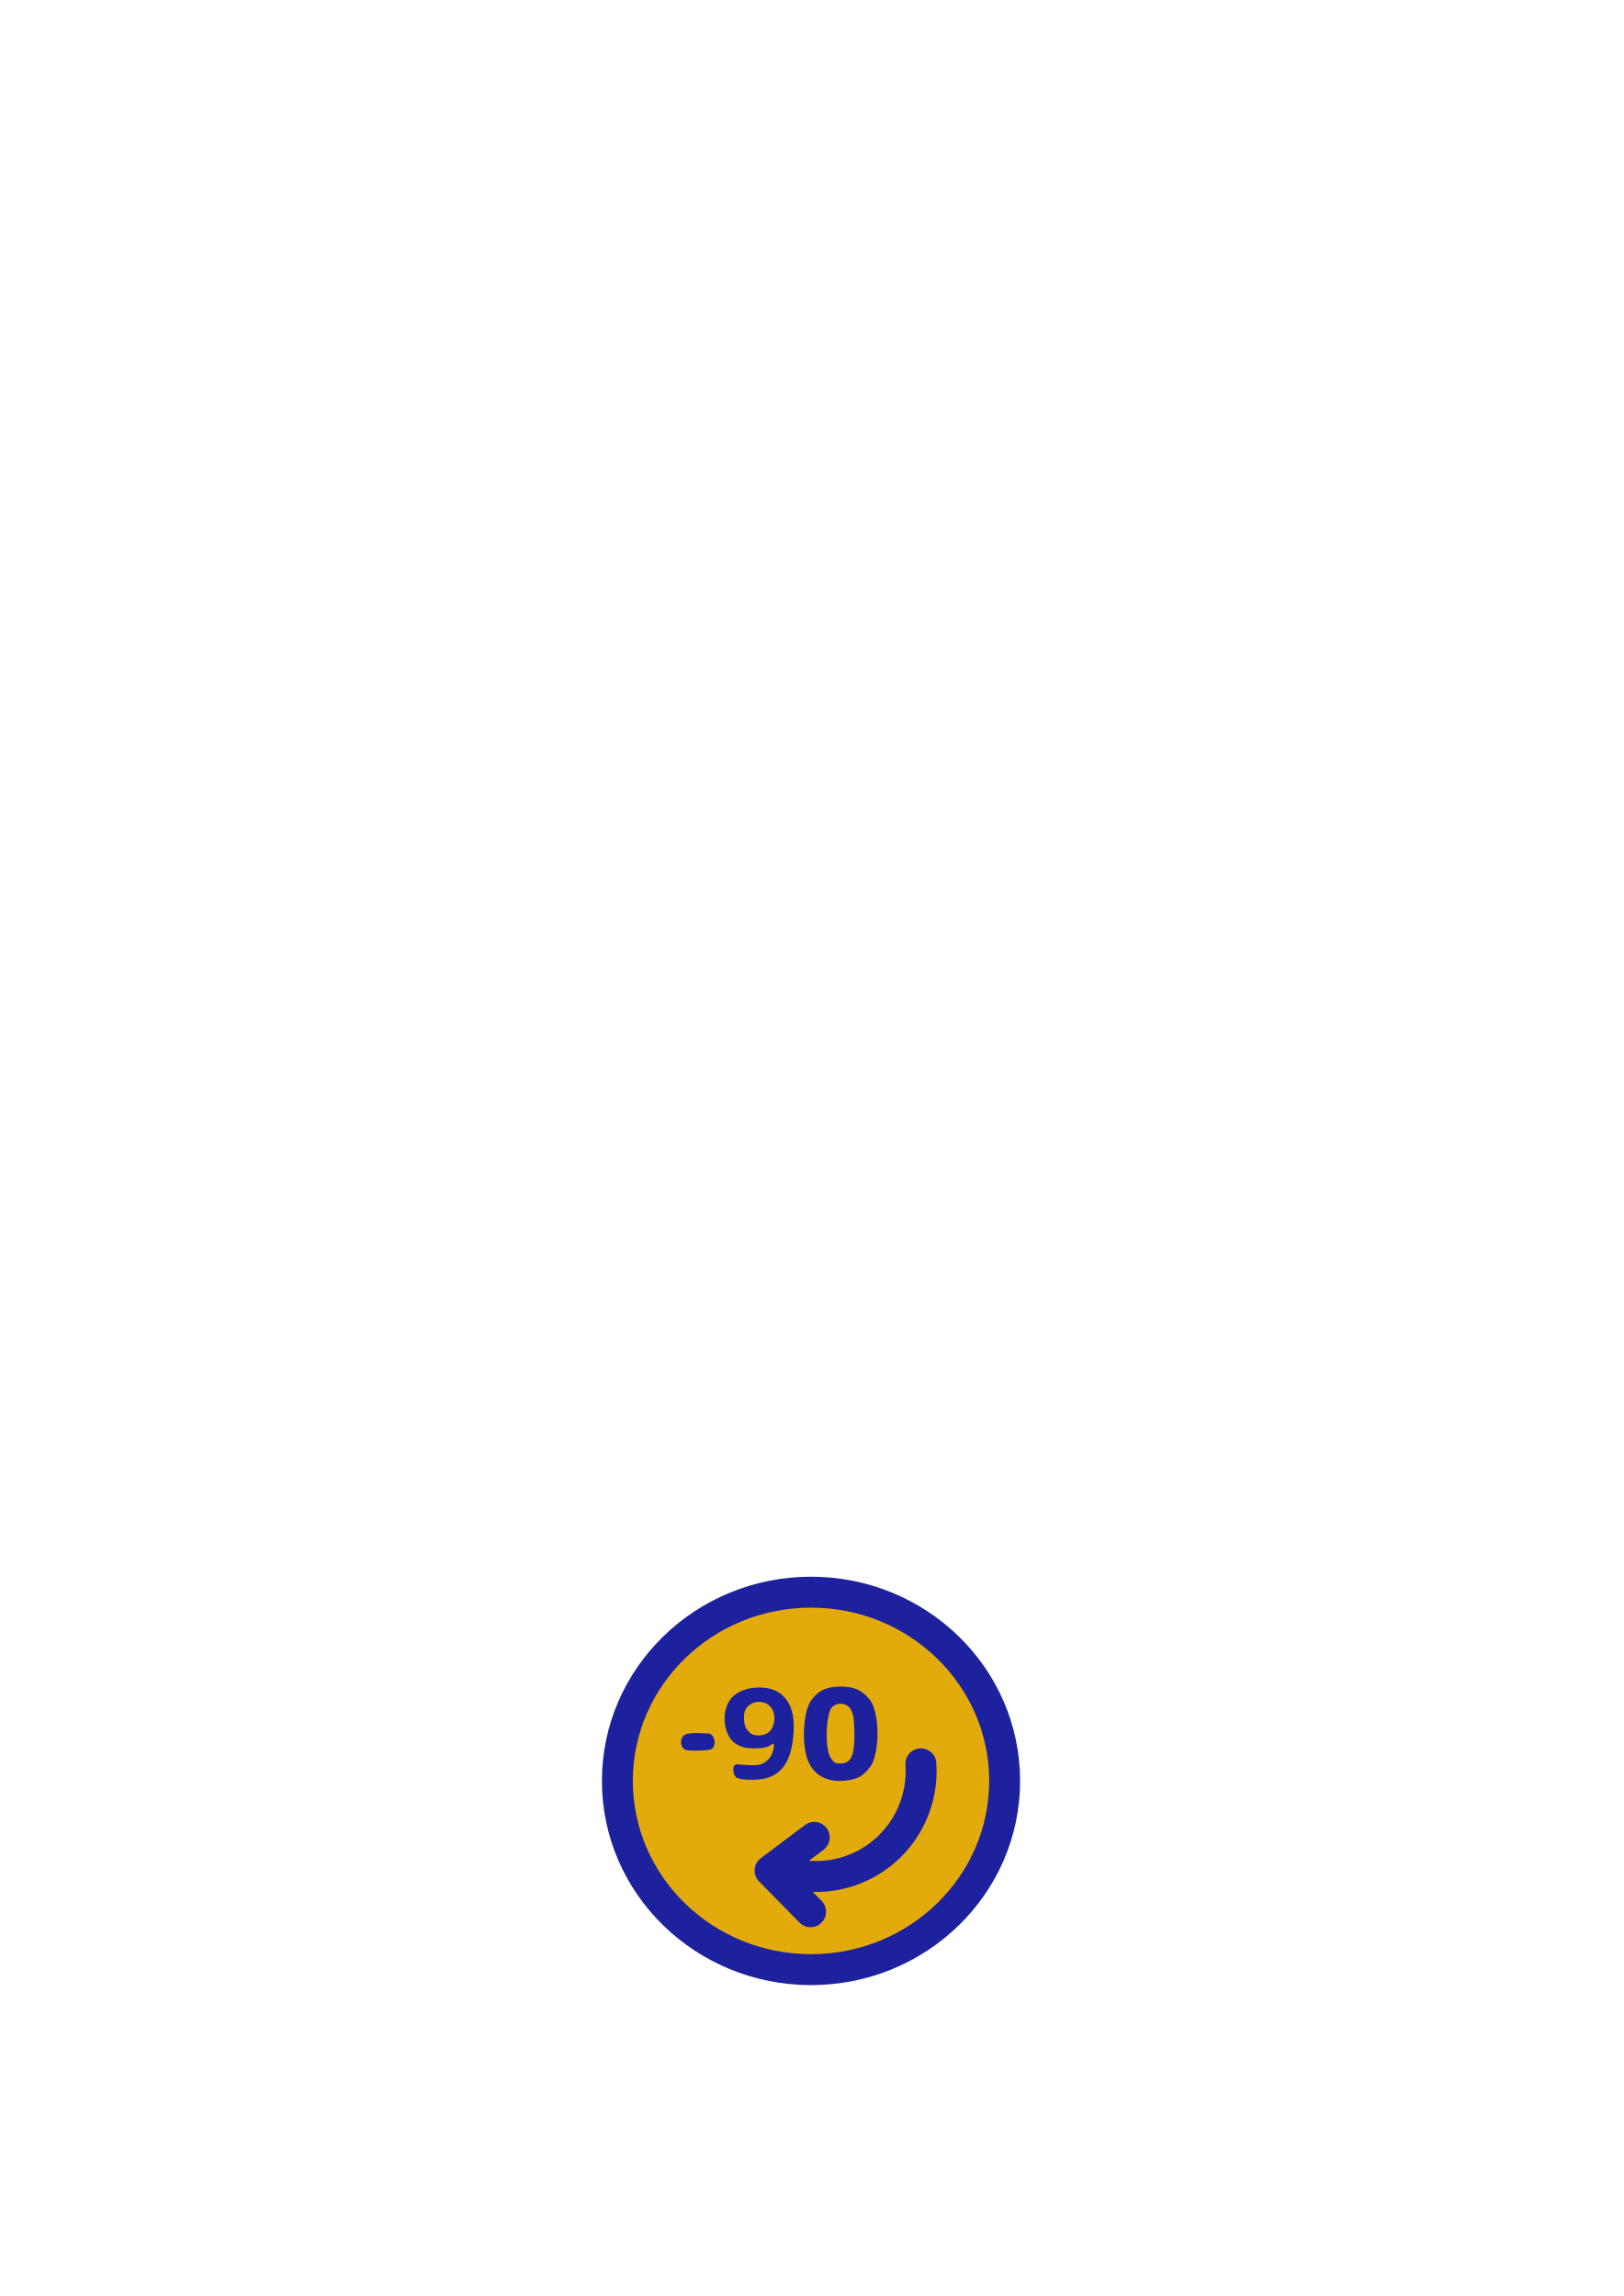
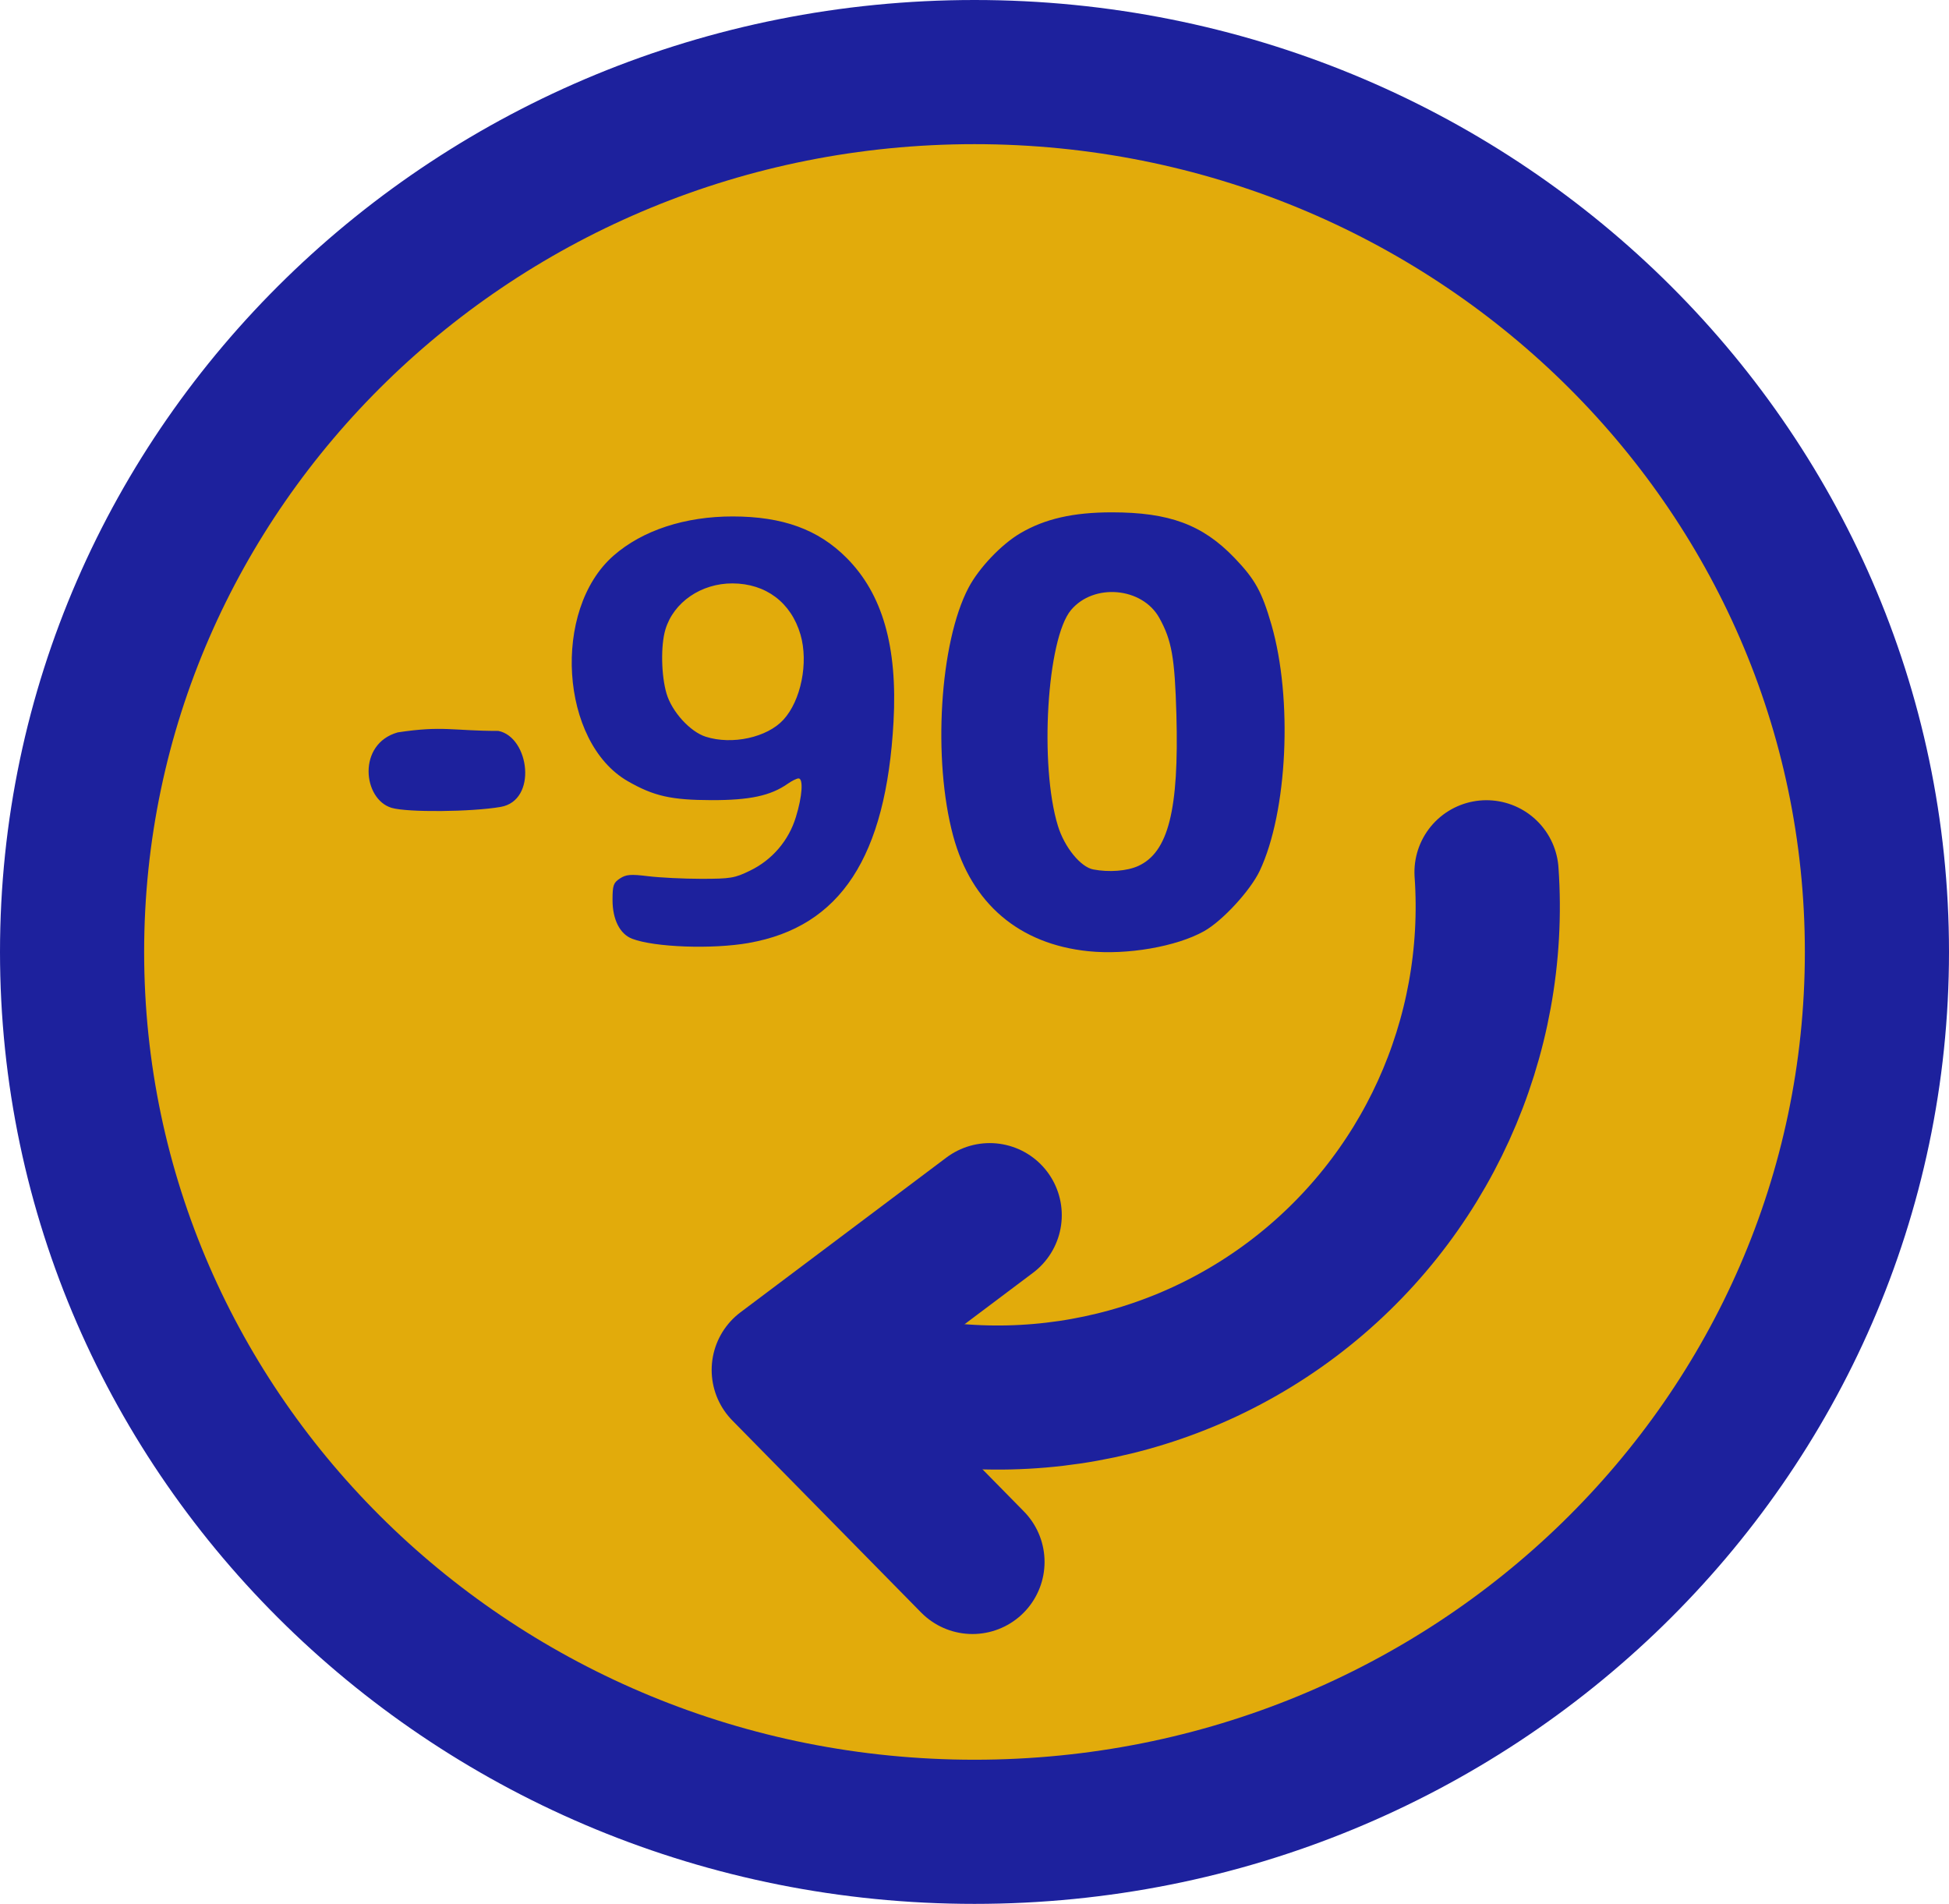
- <svg xmlns="http://www.w3.org/2000/svg" id="svg8" version="1.1" viewBox="0 0 210 297" height="297mm" width="210mm">
-   <defs id="defs2" />
-   <text xml:space="preserve" style="font-style:normal;font-weight:normal;font-size:10.583px;line-height:1.25;font-family:sans-serif;letter-spacing:0px;word-spacing:0px;fill:#000000;fill-opacity:1;stroke:none;stroke-width:0.265" x="475.312" y="-38.64" id="text1455">
-     <tspan id="tspan1453" x="475.312" y="-29.276" style="stroke-width:0.265" />
-   </text>
-   <g id="g1369" transform="translate(-3.3605957e-6)">
-     <g id="g1265" transform="translate(143.8966,189.0173)">
-       <ellipse style="opacity:1;fill:#e2ab0b;fill-opacity:1;stroke:#1d219d;stroke-width:4;stroke-linecap:round;stroke-linejoin:round;stroke-miterlimit:4;stroke-dasharray:none;stroke-opacity:1" id="ellipse1263" cx="-39.005" cy="41.353" rx="25.043" ry="24.414" />
+ <svg xmlns="http://www.w3.org/2000/svg" width="204.421" height="199.666" viewBox="0 0 54.086 52.828">
+   <g transform="translate(-77.848 -203.956)">
+     <ellipse id="ellipseBtnRotNeg90" cx="104.891" cy="230.37" rx="25.043" ry="24.414" fill="#e2ab0b" stroke="#1d219d" stroke-width="4" stroke-linecap="round" stroke-linejoin="round" />
+     <g stroke="#1d219d" fill="none" stroke-width="4" stroke-linecap="round" stroke-linejoin="round">
+       <path transform="matrix(.94622 -.32353 -.32481 -.94578 -60.287 24.015)" d="M81.628-258.303a13.63 13.674 0 0112.782-2.362 13.63 13.674 0 018.943 9.463" />
+       <path d="M105.313 237.674l-5.716 4.295 5.238 5.327" />
    </g>
-     <g transform="translate(-60.28651,24.01455)" id="g1340">
-       <g id="g1332" style="stroke:#1d219d;stroke-opacity:1">
-         <path style="opacity:1;fill:none;fill-opacity:1;stroke:#1d219d;stroke-width:4;stroke-linecap:round;stroke-linejoin:round;stroke-miterlimit:4;stroke-dasharray:none;stroke-opacity:1" id="path1821" d="m 81.628,-258.303 a 13.629,13.674 0 0 1 12.783,-2.362 13.629,13.674 0 0 1 8.943,9.462" transform="matrix(0.9462189,-0.3235271,-0.3248136,-0.9457781,0,0)" />
-         <path id="path1823" d="m 165.6,213.659 -5.716,4.295 5.238,5.327" style="opacity:1;fill:none;fill-opacity:1;stroke:#1d219d;stroke-width:4;stroke-linecap:round;stroke-linejoin:round;stroke-miterlimit:4;stroke-dasharray:none;stroke-opacity:1" />
-       </g>
-       <g style="fill:#1d219d;fill-opacity:1;stroke:none;stroke-width:1.006;stroke-opacity:0" id="g5651" transform="matrix(1.221138,0,0,1.221138,-166.7008,-206.9386)">
-         <path style="fill:#1d219d;fill-opacity:1;stroke:none;stroke-width:0.067;stroke-opacity:0" d="m 266.649,338.246 c 2.082,-0.366 3.12,-1.954 3.288,-5.029 0.093,-1.704 -0.251,-2.902 -1.068,-3.722 -0.642,-0.644 -1.447,-0.937 -2.582,-0.94 -1.087,-0.002 -2.056,0.316 -2.712,0.89 -1.406,1.23 -1.215,4.244 0.325,5.127 0.59,0.338 0.983,0.427 1.901,0.429 0.869,0.002 1.342,-0.099 1.73,-0.371 0.097,-0.068 0.208,-0.123 0.248,-0.123 0.113,0 0.085,0.407 -0.059,0.876 -0.167,0.541 -0.533,0.969 -1.044,1.22 -0.345,0.169 -0.442,0.186 -1.106,0.185 -0.4,-1.3e-4 -0.942,-0.027 -1.205,-0.059 -0.401,-0.049 -0.504,-0.041 -0.645,0.051 -0.147,0.097 -0.168,0.156 -0.168,0.489 3.1e-4,0.444 0.168,0.775 0.445,0.881 0.512,0.195 1.82,0.242 2.652,0.095 z m -0.98,-4.686 c -0.354,-0.113 -0.767,-0.567 -0.889,-0.977 -0.122,-0.412 -0.135,-1.098 -0.027,-1.459 0.186,-0.62 0.812,-1.05 1.527,-1.048 0.759,0.003 1.332,0.435 1.544,1.165 0.185,0.635 0.011,1.498 -0.389,1.933 -0.37,0.402 -1.165,0.576 -1.766,0.385 z m 8.698,4.874 c -1.574,-0.161 -2.658,-1.084 -3.073,-2.618 -0.471,-1.742 -0.308,-4.397 0.348,-5.642 0.236,-0.449 0.747,-0.987 1.179,-1.239 0.559,-0.327 1.201,-0.474 2.076,-0.474 1.31,-2.5e-4 2.066,0.28 2.79,1.035 0.468,0.487 0.623,0.767 0.839,1.517 0.487,1.687 0.366,4.252 -0.264,5.591 -0.212,0.451 -0.849,1.142 -1.268,1.376 -0.626,0.35 -1.749,0.544 -2.627,0.454 z m 1.131,-1.937 c 0.685,-0.311 0.928,-1.274 0.868,-3.439 -0.036,-1.298 -0.105,-1.69 -0.388,-2.198 -0.388,-0.698 -1.488,-0.796 -2.007,-0.179 -0.547,0.65 -0.721,3.532 -0.297,4.908 0.149,0.483 0.514,0.932 0.803,0.987 0.358,0.068 0.767,0.037 1.021,-0.079 z" id="path5643" />
-         <path id="path5645" d="m 258.67,333.461 c 1.03,-0.157 1.25,-0.034 2.288,-0.034 0.707,0.144 0.892,1.582 0.051,1.727 -0.663,0.114 -2.118,0.128 -2.478,0.021 -0.656,-0.195 -0.787,-1.454 0.138,-1.715 z" style="fill:#1d219d;fill-opacity:1;stroke:none;stroke-width:0;stroke-linecap:butt;stroke-linejoin:miter;stroke-miterlimit:4;stroke-dasharray:none;stroke-opacity:0" />
-       </g>
+     <g fill="#1d219d" stroke-width="1.006" stroke-opacity="0">
+       <path d="M98.628 230.12c2.543-.447 3.81-2.385 4.016-6.14.114-2.081-.306-3.545-1.305-4.546-.784-.787-1.767-1.145-3.152-1.148-1.328-.002-2.51.385-3.312 1.087-1.717 1.502-1.484 5.182.396 6.26.72.413 1.2.522 2.321.525 1.061.002 1.64-.122 2.113-.453.118-.083.254-.15.303-.15.138 0 .104.497-.073 1.07a2.436 2.436 0 01-1.275 1.49c-.421.206-.54.226-1.35.226-.49 0-1.151-.033-1.471-.072-.49-.06-.616-.05-.788.063-.18.118-.205.19-.205.596 0 .543.205.947.544 1.076.625.238 2.223.295 3.238.117zm-1.196-5.722c-.433-.138-.937-.692-1.086-1.193-.15-.503-.165-1.341-.033-1.781.227-.758.992-1.283 1.864-1.28.927.004 1.626.532 1.886 1.423.225.776.013 1.83-.476 2.361-.451.492-1.423.704-2.155.47zm10.62 5.952c-1.922-.196-3.245-1.323-3.752-3.196-.575-2.127-.375-5.37.425-6.89.288-.548.912-1.204 1.439-1.513.682-.4 1.466-.578 2.535-.579 1.599 0 2.522.342 3.407 1.264.571.595.76.937 1.025 1.852.595 2.06.447 5.192-.323 6.827-.259.55-1.037 1.395-1.548 1.68-.764.428-2.135.665-3.207.555zm1.382-2.365c.836-.38 1.133-1.555 1.06-4.199-.045-1.585-.13-2.064-.474-2.684-.474-.853-1.817-.973-2.45-.22-.67.795-.882 4.314-.363 5.994.182.59.628 1.138.98 1.205.437.084.937.045 1.247-.096zM88.885 224.278c1.258-.192 1.526-.041 2.794-.041.863.175 1.09 1.932.062 2.109-.81.14-2.587.156-3.025.026-.801-.239-.96-1.776.169-2.094z" />
    </g>
  </g>
</svg>
